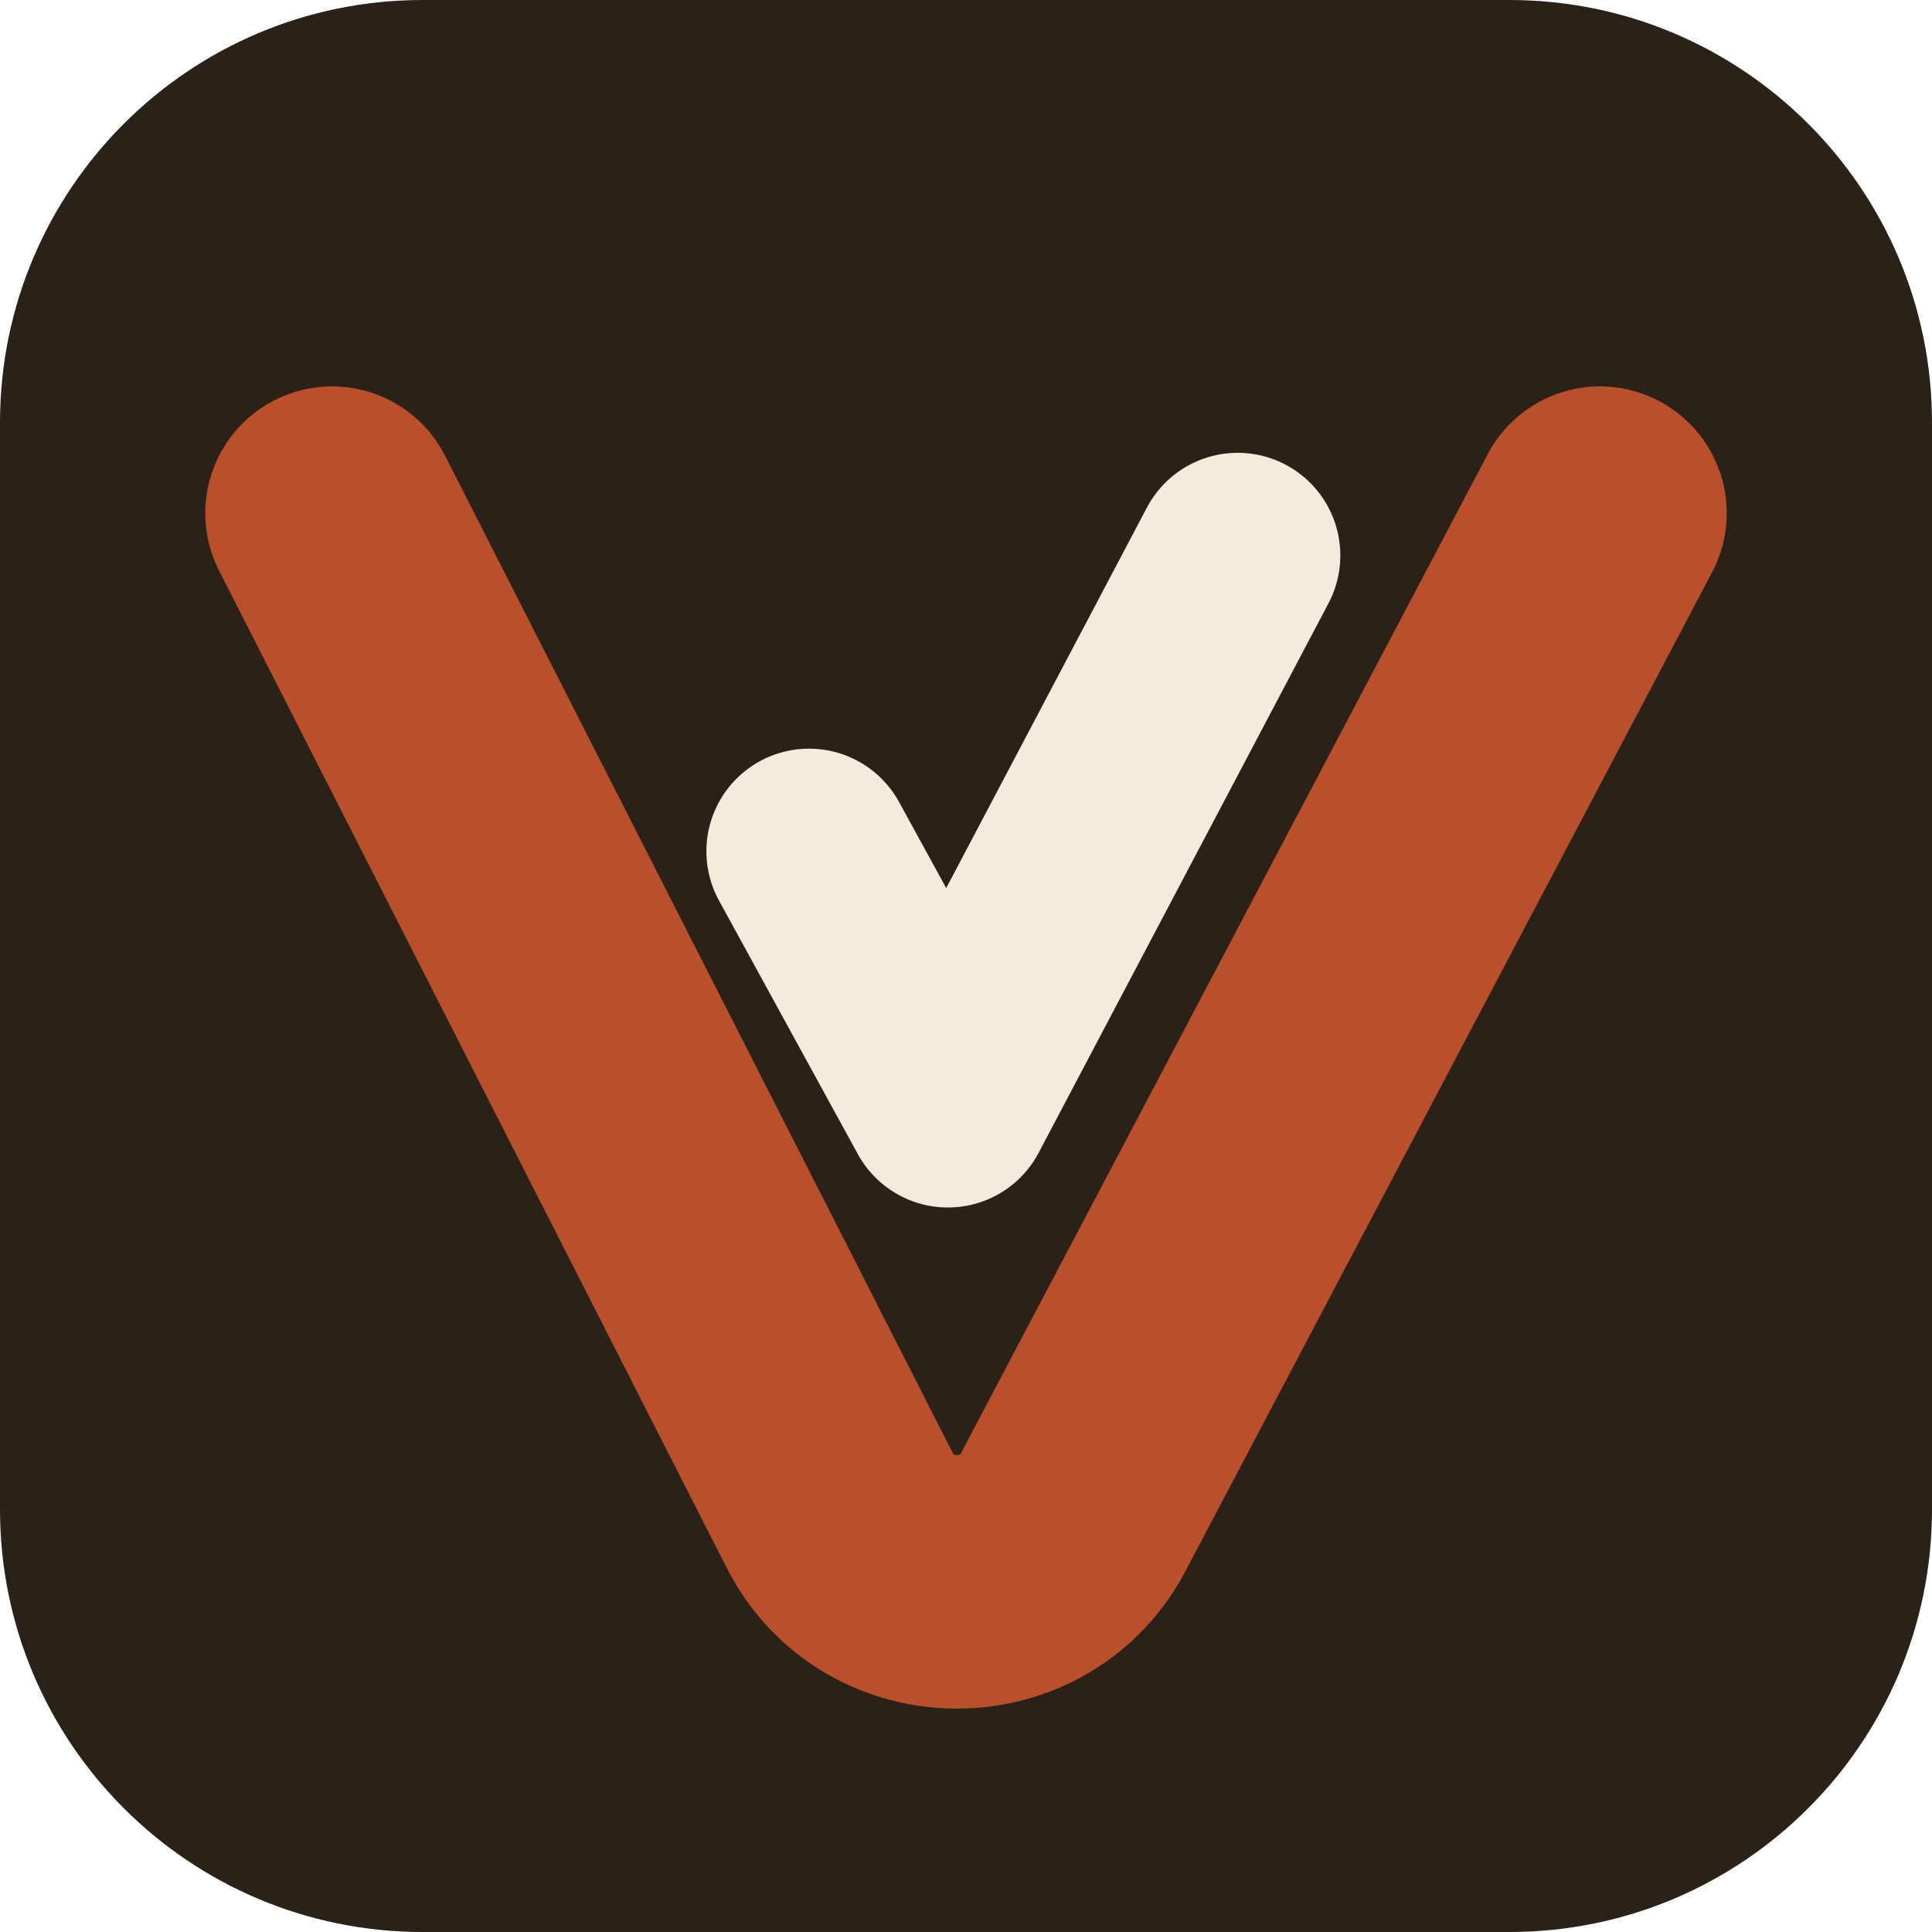
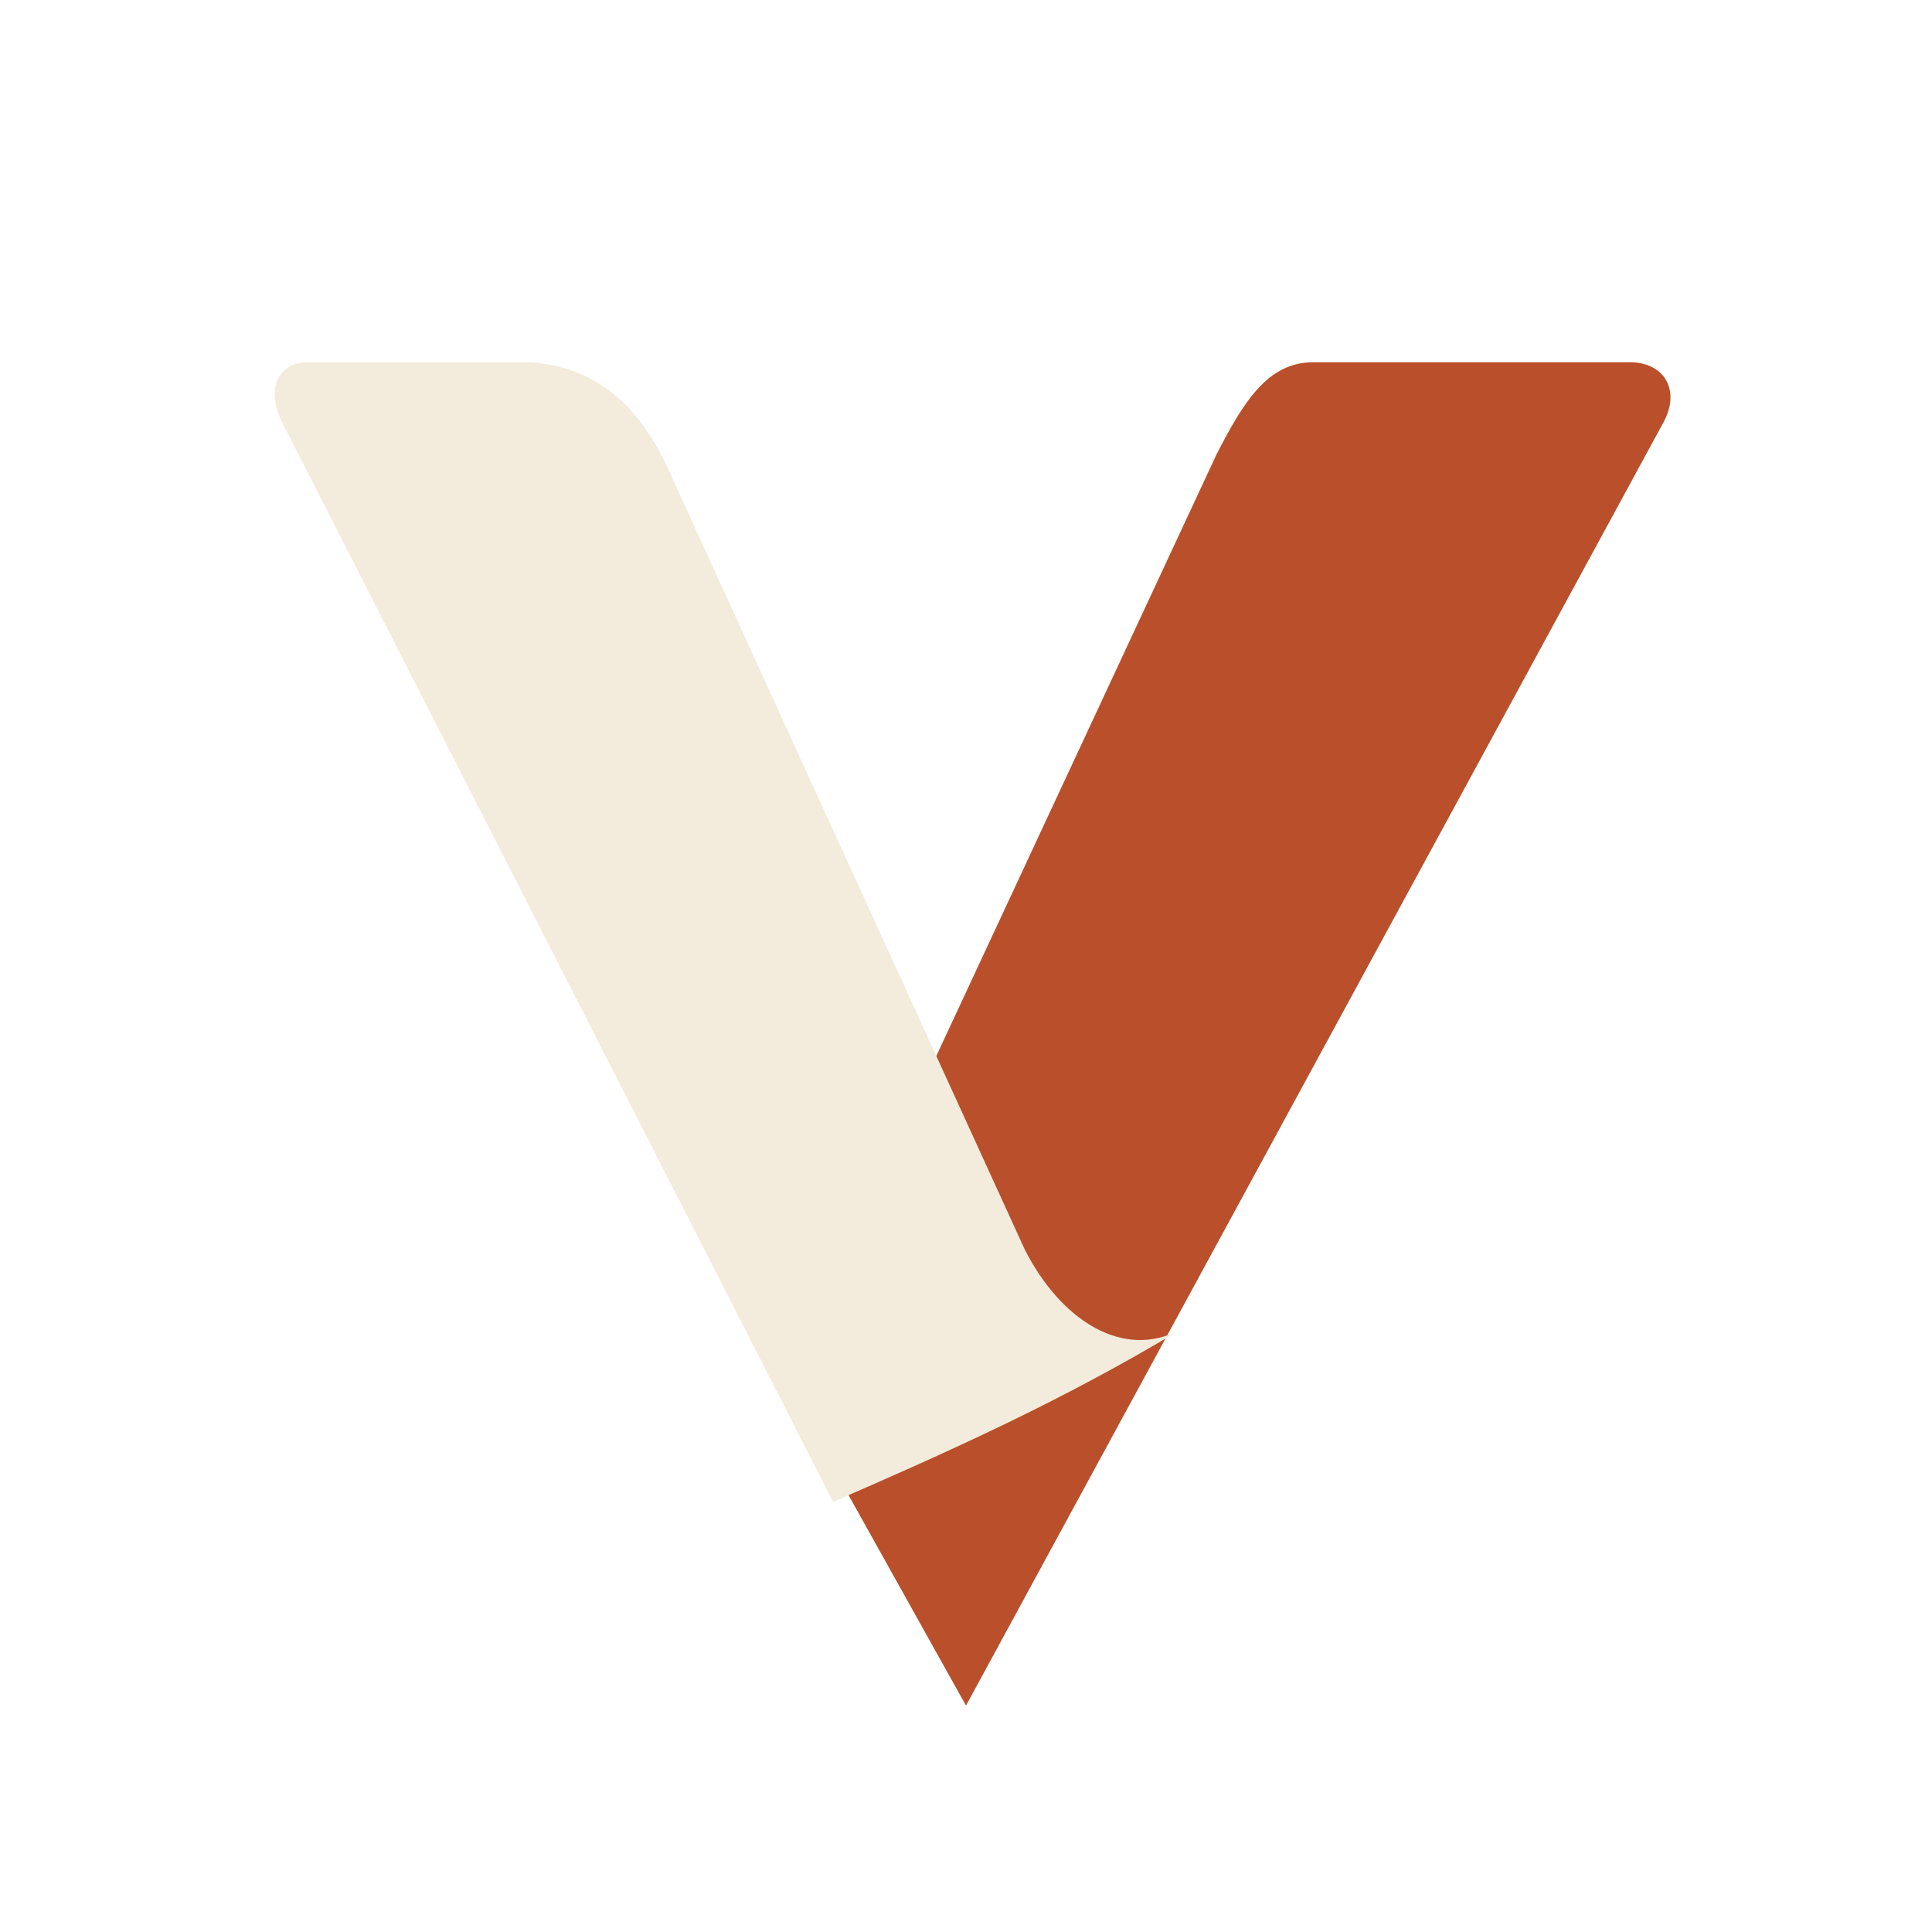
<svg xmlns="http://www.w3.org/2000/svg" viewBox="0 0 128 128" fill="none">
-   <rect width="128" height="128" rx="28" fill="#2a2118" />
-   <path d="M22 34 55.6 100c3.2 6.4 12.4 6.4 15.6 0L106 34" stroke="#b9502b" stroke-width="16.8" stroke-linecap="round" stroke-linejoin="round" />
-   <path d="m53.6 56.4 9.2 16.8 19.2-36.4" stroke="#f3ebdb" stroke-width="13.6" stroke-linecap="round" stroke-linejoin="round" />
+   <path d="M87 24h21c2.2 0 3.4 1.8 2.2 4L64 113 52 91.5l28.6-61.4C82.4 26.6 84 24 87 24Z" fill="#b9502b" />
+   <path d="M20.4 24h14.1c4.5 0 7.5 2.5 9.5 6.5l23.9 52.3c2.4 4.7 6.5 7.3 10.3 5.3-7.8 4.7-15.4 8.1-23 11.4L18.7 28c-1.1-2.2-.3-4 1.7-4Z" fill="#f3ebdb" />
</svg>
